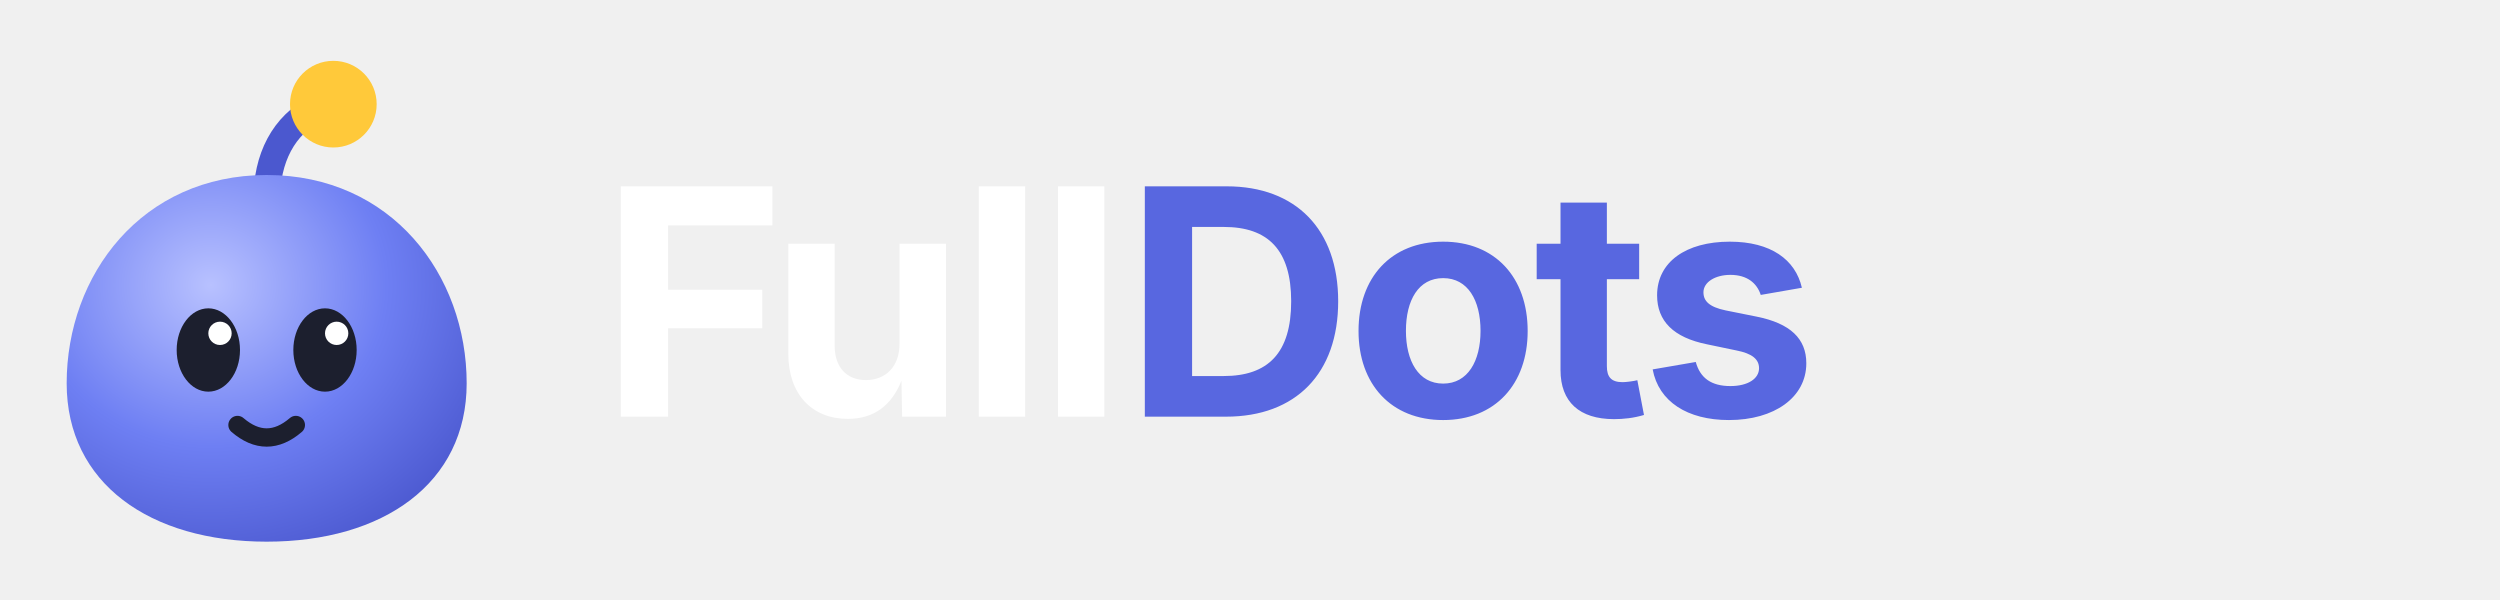
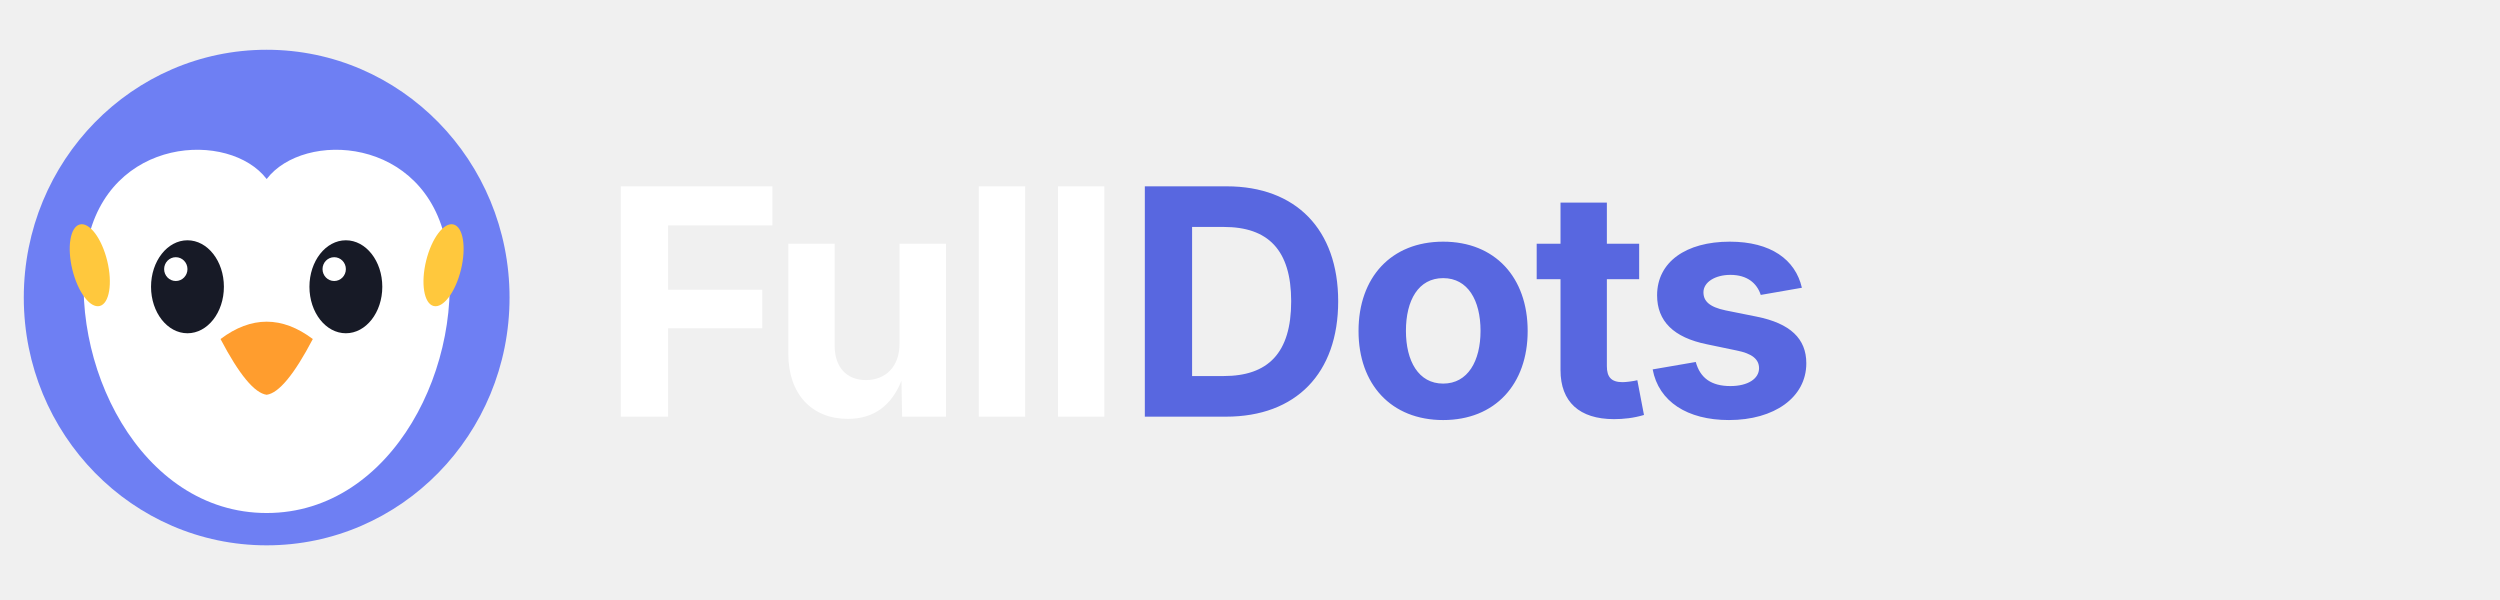
<svg xmlns="http://www.w3.org/2000/svg" viewBox="0 0 300 72" width="600" height="144">
-   <defs>
-     <radialGradient id="m" cx="36%" cy="30%" r="80%">
-       <stop offset="0" stop-color="#b8c1ff" />
-       <stop offset=".55" stop-color="#6e7ff3" />
-       <stop offset="1" stop-color="#4b58cf" />
-     </radialGradient>
-   </defs>
-   <g transform="translate(0 6)">
-     <path d="M32 18C32 13 34 9 38 7" fill="none" stroke="#4b58cf" stroke-width="3.2" stroke-linecap="round" />
-     <circle cx="40" cy="6.5" r="5.2" fill="#ffc93a" />
-     <path d="M32 15C47 15 56 27 56 40C56 52 46 59 32 59C18 59 8 52 8 40C8 27 17 15 32 15Z" fill="url(#m)" />
-     <ellipse cx="25" cy="36" rx="3.8" ry="5" fill="#1c1f2e" />
-     <ellipse cx="39" cy="36" rx="3.8" ry="5" fill="#1c1f2e" />
-     <circle cx="26.4" cy="34" r="1.4" fill="#fff" />
-     <circle cx="40.4" cy="34" r="1.4" fill="#fff" />
-     <path d="M28.5 45Q32 48 35.5 45" fill="none" stroke="#1c1f2e" stroke-width="2.2" stroke-linecap="round" />
-   </g>
+   <svg x="0" y="4" width="64" height="64" viewBox="14 18 100 100">
+     <g transform="translate(64 114) rotate(0) scale(0.99 1.01) translate(-64 -114) translate(64 68) scale(1) translate(-64 -68)">
+       <circle cx="64" cy="68" r="46" fill="#6e7ff3" />
+       <g>
+         <g transform="translate(0 0)">
+           <path d="M64 46C57 37 34 38 30 58C26 80 40 108 64 108C88 108 102 80 98 58C94 38 71 37 64 46Z" fill="#ffffff" />
+           <ellipse cx="30.5" cy="62" rx="3.4" ry="7.8" fill="#ffc83d" transform="rotate(-14 30.5 62)" />
+           <ellipse cx="97.5" cy="62" rx="3.4" ry="7.8" fill="#ffc83d" transform="rotate(14 97.5 62)" />
+           <path d="M56.4 76Q64 70.4 71.6 76Q67 84.6 64 85Q61 84.6 56.4 76Z" fill="#ff9d2e" transform="translate(64 78) scale(1.15) translate(-64 -78)" />
+           <clipPath id="ml">
+             <ellipse cx="49" cy="66" rx="11.9" ry="14.13" />
+           </clipPath>
+           <g clip-path="url(#ml)">
+             <ellipse cx="49" cy="66" rx="6.9" ry="8.63" fill="#171a26" />
+             <circle cx="46.79" cy="62.72" r="2.21" fill="#fff" />
+           </g>
+           <clipPath id="mr">
+             <ellipse cx="79" cy="66" rx="11.9" ry="14.13" />
+           </clipPath>
+           <g clip-path="url(#mr)">
+             <ellipse cx="79" cy="66" rx="6.9" ry="8.63" fill="#171a26" />
+             <circle cx="76.79" cy="62.72" r="2.21" fill="#fff" />
+           </g>
+         </g>
+       </g>
+     </g>
+   </svg>
  <text x="72" y="50" font-family="-apple-system, BlinkMacSystemFont, 'Segoe UI', Inter, Helvetica, Arial, sans-serif" font-size="38" font-weight="700" letter-spacing="-0.8" fill="#ffffff">Full<tspan fill="#5867e0">Dots</tspan>
  </text>
</svg>
